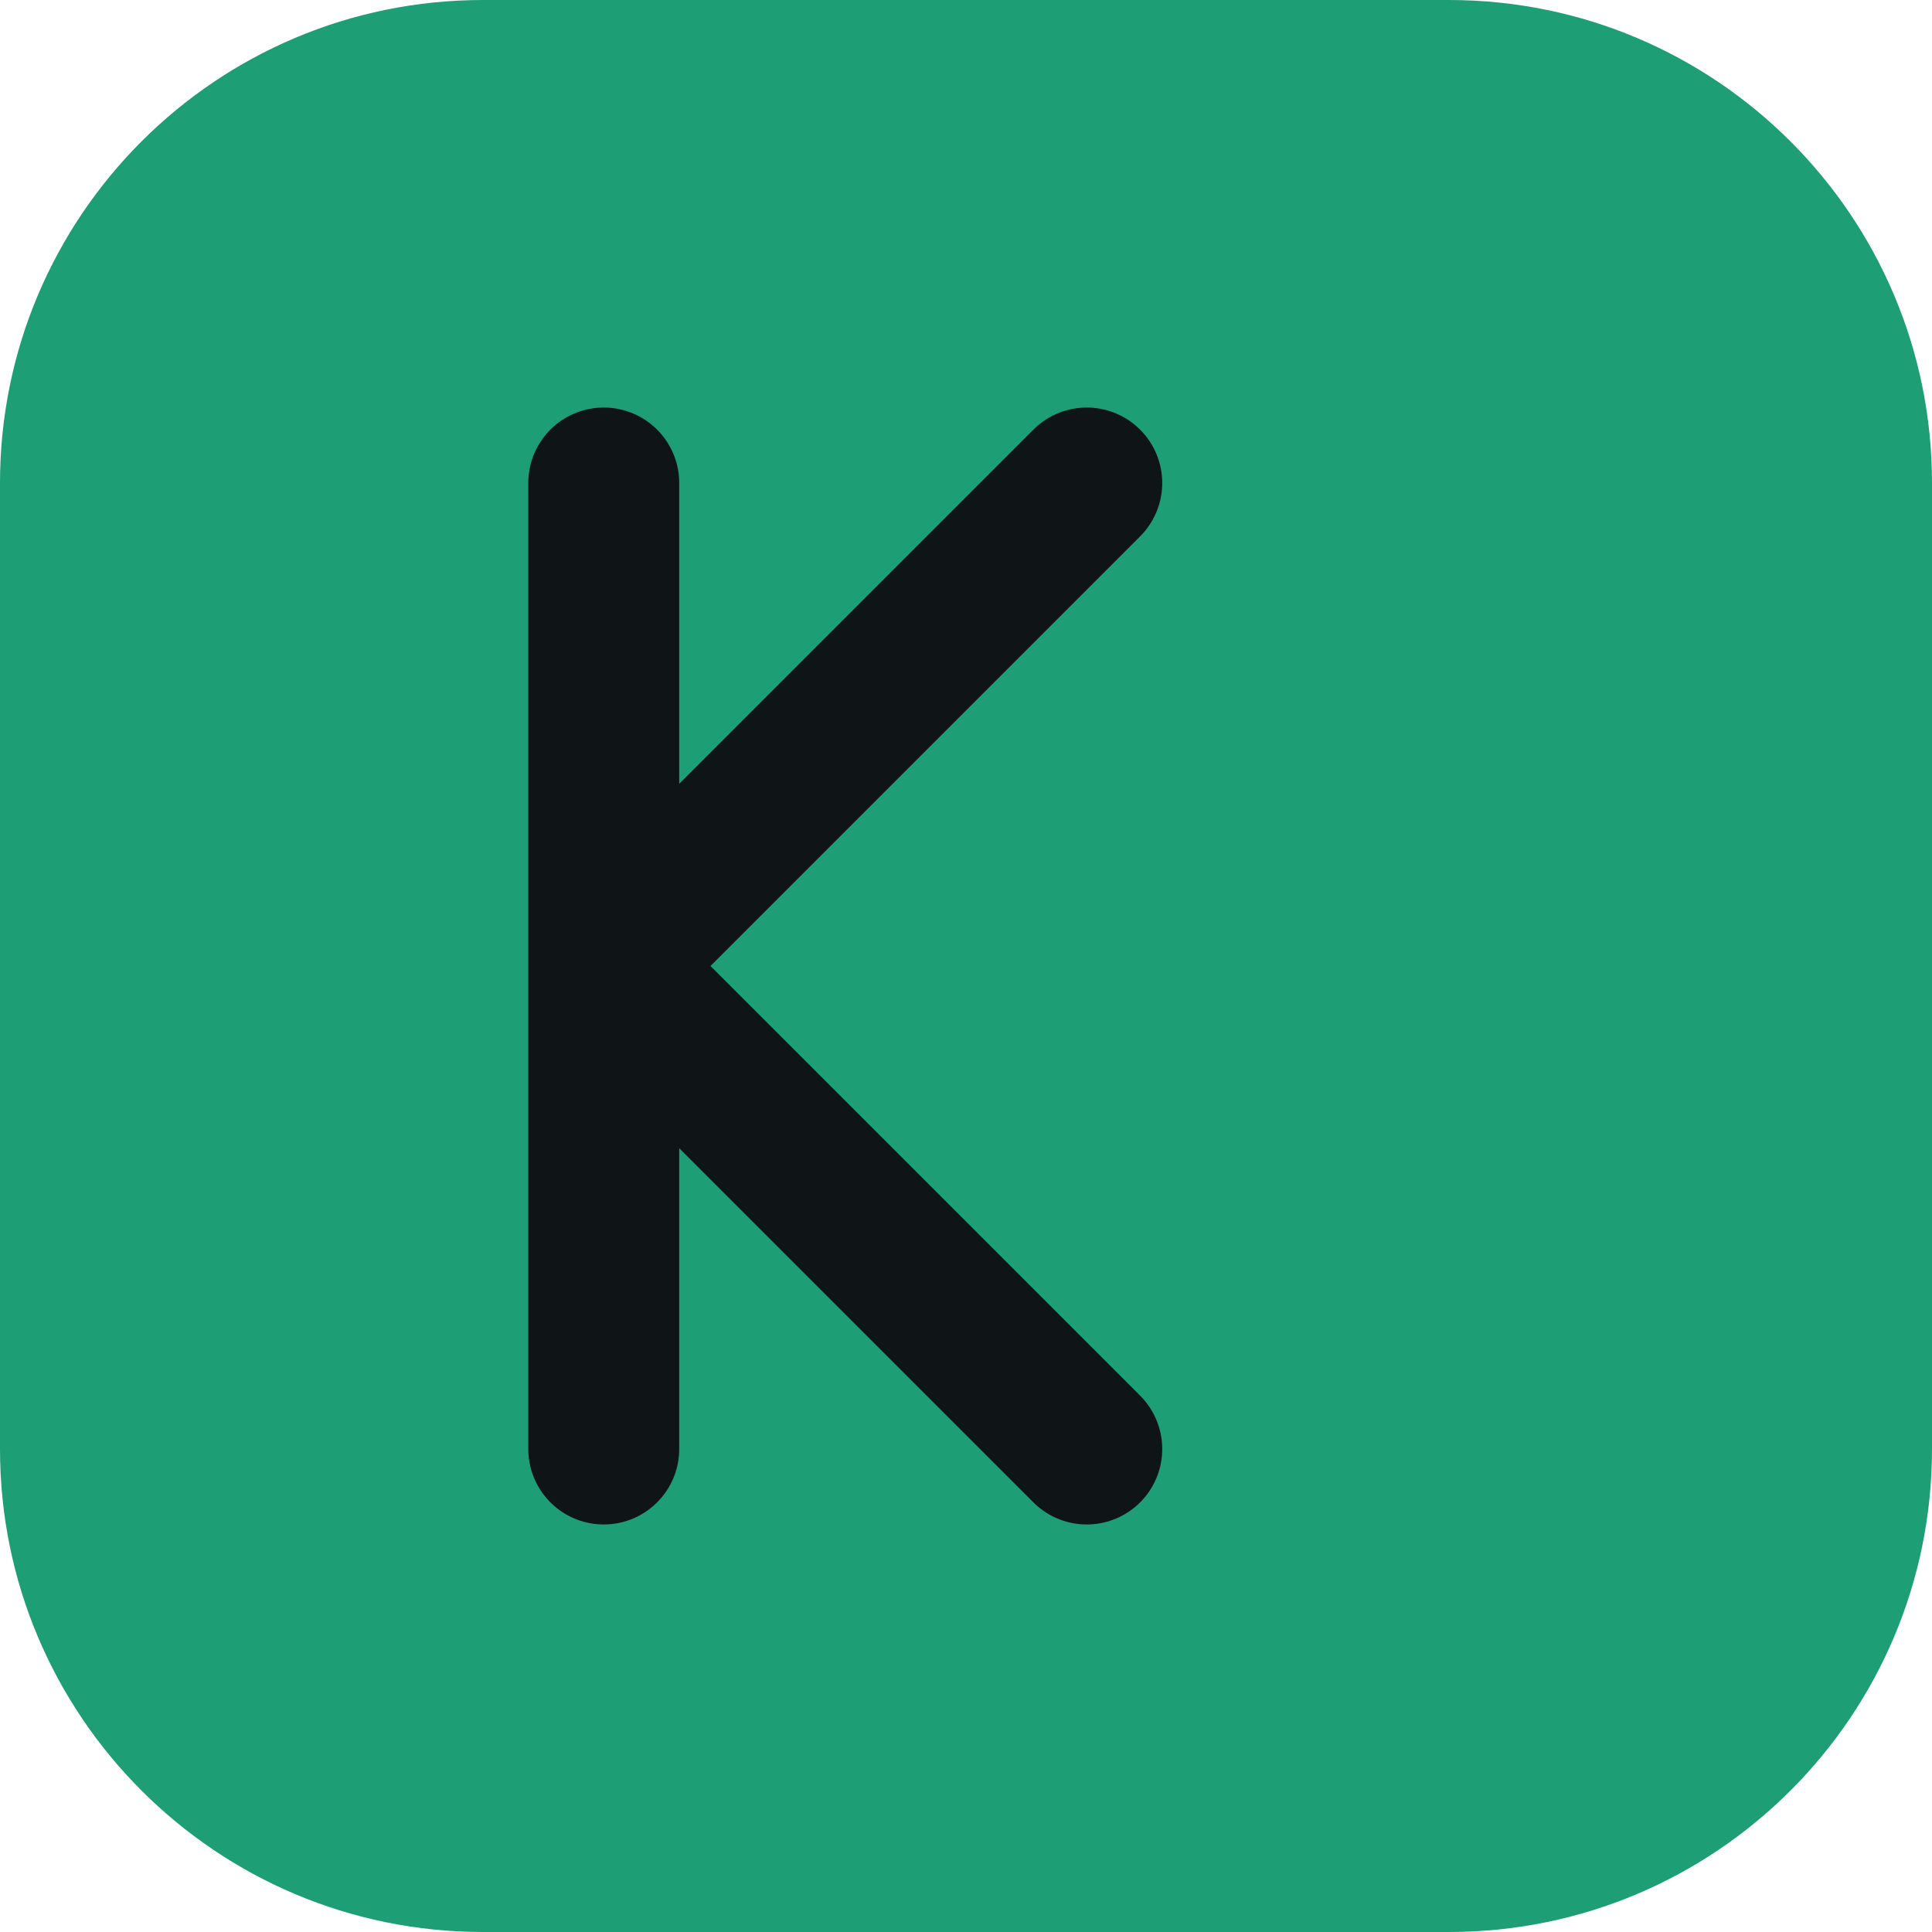
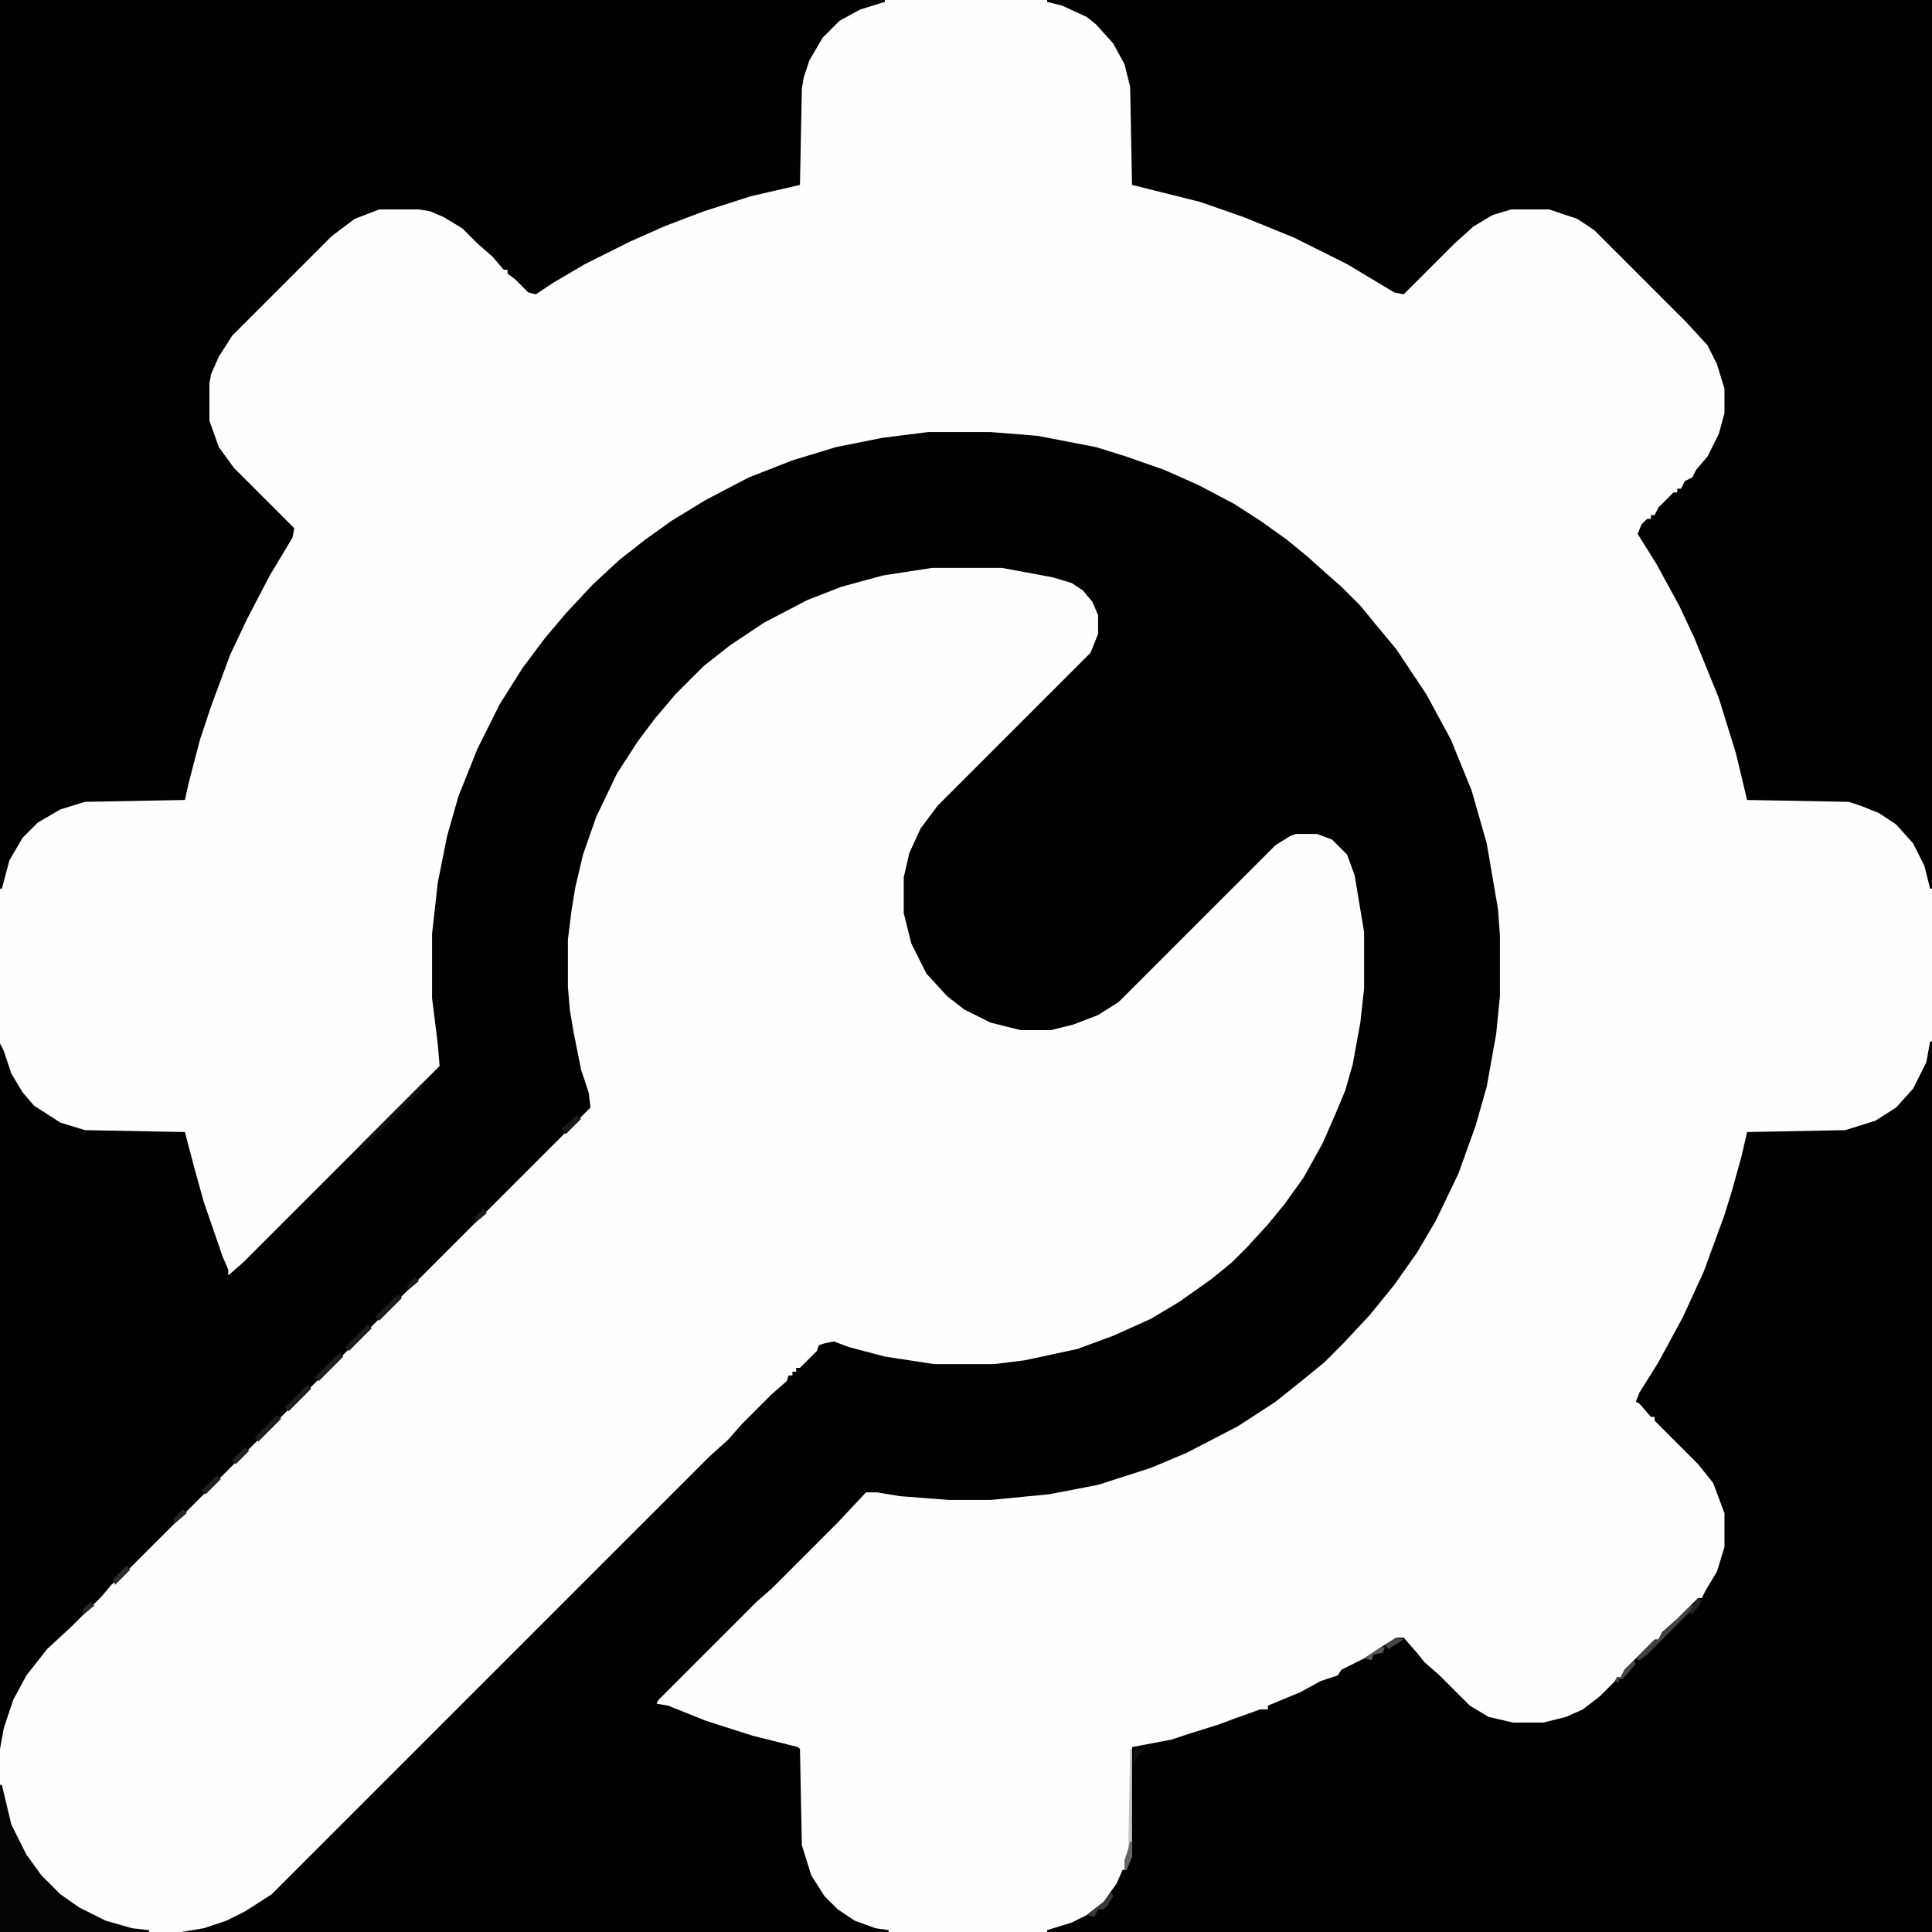
- <svg xmlns="http://www.w3.org/2000/svg" width="32" height="32" viewBox="0 0 32 32">
-   <rect width="32" height="32" rx="8" fill="#1D9E75" />
-   <path d="M10 8v16M10 16l8-8M10 16l8 8" stroke="#0f1417" stroke-width="2.5" stroke-linecap="round" stroke-linejoin="round" fill="none" />
+ <svg xmlns="http://www.w3.org/2000/svg" version="1.1" width="1024" height="1024">
+   <path d="M0,0 L1024,0 L1024,1024 L0,1024 Z " fill="#FEFEFE" transform="translate(0,0)" />
+   <path d="M0,0 L33,0 L58,2 L89,8 L105,13 L125,20 L143,28 L162,38 L176,47 L190,57 L201,66 L211,75 L219,82 L229,92 L238,103 L248,115 L264,139 L277,163 L288,190 L296,218 L302,253 L303,267 L303,299 L301,319 L296,347 L290,368 L281,393 L269,418 L259,435 L247,452 L234,468 L220,483 L210,493 L199,502 L184,514 L164,527 L137,541 L118,549 L90,558 L64,563 L33,566 L11,566 L-15,564 L-27,562 L-33,562 L-48,578 L-83,613 L-91,620 L-143,672 L-144,674 L-138,675 L-118,683 L-93,691 L-69,697 L-68,698 L-67,749 L-62,765 L-55,776 L-48,783 L-39,789 L-28,793 L-21,794 L-21,795 L-492,795 L-492,324 L-490,328 L-486,340 L-480,350 L-474,357 L-460,366 L-447,370 L-394,371 L-389,390 L-384,408 L-374,437 L-371,444 L-371,447 L-363,440 L-259,336 L-260,324 L-262,308 L-263,300 L-263,266 L-260,239 L-255,214 L-249,193 L-239,168 L-227,144 L-215,125 L-203,109 L-192,96 L-178,81 L-164,68 L-150,57 L-136,47 L-118,36 L-95,24 L-72,15 L-49,8 L-24,3 Z " fill="#010101" transform="translate(492,229)" />
+   <path d="M0,0 L37,0 L64,5 L74,8 L80,12 L85,18 L88,25 L88,35 L84,45 L77,52 L72,57 L3,126 L-6,138 L-12,151 L-15,164 L-15,183 L-11,199 L-3,215 L8,227 L17,234 L31,241 L47,245 L63,245 L75,242 L88,237 L99,230 L182,147 L190,142 L193,141 L204,141 L212,144 L220,152 L224,163 L229,193 L229,223 L227,241 L223,263 L219,277 L214,289 L207,305 L197,323 L187,337 L178,348 L167,360 L159,368 L148,377 L131,389 L116,398 L96,407 L77,414 L49,420 L33,422 L1,422 L-25,418 L-44,413 L-52,410 L-57,411 L-60,412 L-61,415 L-66,420 L-70,424 L-72,424 L-72,426 L-74,426 L-74,428 L-76,428 L-77,431 L-85,438 L-101,454 L-108,462 L-118,471 L-165,518 L-170,523 L-350,703 L-364,712 L-374,717 L-386,721 L-398,723 L-494,723 L-494,626 L-492,615 L-487,600 L-480,587 L-469,573 L-456,561 L-451,556 L-440,545 L-435,539 L-427,532 L-181,286 L-182,278 L-186,266 L-190,246 L-192,234 L-193,222 L-193,197 L-191,181 L-189,169 L-185,152 L-178,132 L-167,109 L-156,92 L-147,80 L-136,67 L-121,52 L-107,41 L-89,29 L-66,17 L-48,10 L-26,4 Z " fill="#FEFEFE" transform="translate(494,301)" />
+   <path d="M0,0 L469,0 L469,1 L456,5 L445,11 L436,20 L429,32 L426,41 L425,47 L424,98 L398,104 L373,112 L352,120 L334,128 L310,140 L293,150 L284,156 L280,155 L273,148 L269,145 L269,143 L267,143 L261,136 L253,129 L245,121 L235,115 L228,112 L222,111 L201,111 L188,116 L176,125 L123,178 L116,189 L112,198 L111,203 L111,223 L116,237 L124,248 L153,277 L156,280 L155,285 L143,305 L131,328 L122,347 L112,374 L106,392 L100,415 L98,424 L45,425 L32,429 L20,436 L12,444 L5,456 L1,471 L0,471 Z " fill="#000101" transform="translate(0,0)" />
+   <path d="M0,0 L469,0 L469,471 L468,471 L465,459 L459,447 L450,437 L441,431 L431,427 L425,425 L371,424 L365,399 L356,370 L343,338 L335,321 L323,299 L313,283 L315,278 L318,275 L320,275 L320,273 L322,273 L324,269 L332,261 L334,261 L334,259 L336,259 L338,255 L342,253 L344,249 L350,242 L356,230 L359,219 L359,206 L355,193 L350,183 L339,171 L290,122 L281,116 L266,111 L246,111 L236,114 L226,120 L216,129 L189,156 L184,155 L159,140 L131,126 L104,115 L81,107 L45,98 L44,46 L41,34 L35,23 L26,13 L21,9 L8,3 L0,1 Z " fill="#010101" transform="translate(555,0)" />
+   <path d="M0,0 L1,0 L1,472 L-468,472 L-468,471 L-455,467 L-447,463 L-438,456 L-431,446 L-428,439 L-426,439 L-424,432 L-423,374 L-402,370 L-393,367 L-377,362 L-369,359 L-355,354 L-351,354 L-351,352 L-334,345 L-323,339 L-314,336 L-312,333 L-300,327 L-291,321 L-283,316 L-279,316 L-272,324 L-268,329 L-260,336 L-244,352 L-234,358 L-221,361 L-205,361 L-193,358 L-184,354 L-175,347 L-167,339 L-166,337 L-164,337 L-162,333 L-146,317 L-144,317 L-142,313 L-134,306 L-123,295 L-121,295 L-119,291 L-113,281 L-109,268 L-109,250 L-115,234 L-123,224 L-146,201 L-146,199 L-148,199 L-154,192 L-156,191 L-154,186 L-144,170 L-131,146 L-120,122 L-109,92 L-105,79 L-100,61 L-97,48 L-45,47 L-29,42 L-18,35 L-9,25 L-2,11 Z " fill="#010101" transform="translate(1023,552)" />
+   <path d="M0,0 L1,0 L6,21 L14,37 L22,48 L32,58 L42,65 L56,72 L70,76 L79,77 L79,78 L0,78 Z " fill="#030403" transform="translate(0,946)" />
+   <path d="M0,0 L1,0 L1,57 L-2,64 L-3,64 L-3,59 L-1,53 Z " fill="#C5C5C3" transform="translate(599,927)" />
+   <path d="M0,0 L0,3 L-15,18 L-20,23 L-30,33 L-33,36 L-33,33 Z " fill="#111111" transform="translate(224,574)" />
+   <path d="M0,0 L0,3 L-24,27 L-28,30 L-30,29 L-20,19 L-18,19 L-16,15 L-8,8 Z " fill="#414141" transform="translate(897,850)" />
+   <path d="M0,0 L2,2 L-11,15 L-13,13 L-8,8 Z " fill="#1F1F1F" transform="translate(180,717)" />
+   <path d="M0,0 L2,2 L-10,14 L-12,12 L-7,7 Z " fill="#1E1E1F" transform="translate(147,750)" />
+   <path d="M0,0 L2,2 L-10,14 L-12,12 Z " fill="#1D1D1D" transform="translate(163,734)" />
+   <path d="M0,0 L2,2 L-10,14 L-12,12 Z " fill="#1D1D1D" transform="translate(195,702)" />
+   <path d="M0,0 L2,2 L-10,14 L-12,12 Z " fill="#1B1C1B" transform="translate(211,686)" />
+   <path d="M0,0 L1,2 L-2,7 L-4,9 L-7,9 L-9,13 L-13,12 L-4,5 Z " fill="#373638" transform="translate(589,1003)" />
+   <path d="M0,0 L1,2 L-6,10 L-8,10 L-8,12 L-10,11 L-9,9 L-7,9 L-5,5 Z " fill="#434343" transform="translate(866,880)" />
+   <path d="M0,0 L2,2 L-6,10 L-8,9 L-8,7 Z " fill="#19191A" transform="translate(306,591)" />
+   <path d="M0,0 L2,2 L-6,10 L-8,8 Z " fill="#202020" transform="translate(115,782)" />
+   <path d="M0,0 L1,0 L1,8 L-2,15 L-3,15 L-3,10 L-1,4 Z " fill="#666564" transform="translate(599,976)" />
+   <path d="M0,0 L2,0 L1,3 L-4,4 L-5,7 L-9,6 Z " fill="#575655" transform="translate(732,873)" />
+   <path d="M0,0 L2,2 L-6,10 L-7,7 Z " fill="#2C2C2C" transform="translate(67,830)" />
+   <path d="M0,0 L2,2 L-5,9 L-7,7 Z " fill="#232323" transform="translate(130,767)" />
+   <path d="M0,0 L2,1 L0,5 L-4,9 L-4,6 Z " fill="#242424" transform="translate(900,847)" />
+   <path d="M0,0 L2,2 L-5,8 L-5,5 Z " fill="#252526" transform="translate(97,800)" />
+   <path d="M0,0 L5,0 L2,4 L0,8 Z " fill="#100E10" transform="translate(601,927)" />
+   <path d="M0,0 L2,2 L-4,7 L-4,4 Z " fill="#1A1A1A" transform="translate(220,677)" />
+   <path d="M0,0 L4,1 L-1,4 L-4,6 L-6,4 Z " fill="#464545" transform="translate(740,868)" />
+   <path d="M0,0 L2,2 L-4,7 L-4,4 Z " fill="#272727" transform="translate(48,849)" />
+   <path d="M0,0 L2,2 L-4,7 L-4,4 Z " fill="#1B1B1B" transform="translate(256,641)" />
</svg>
